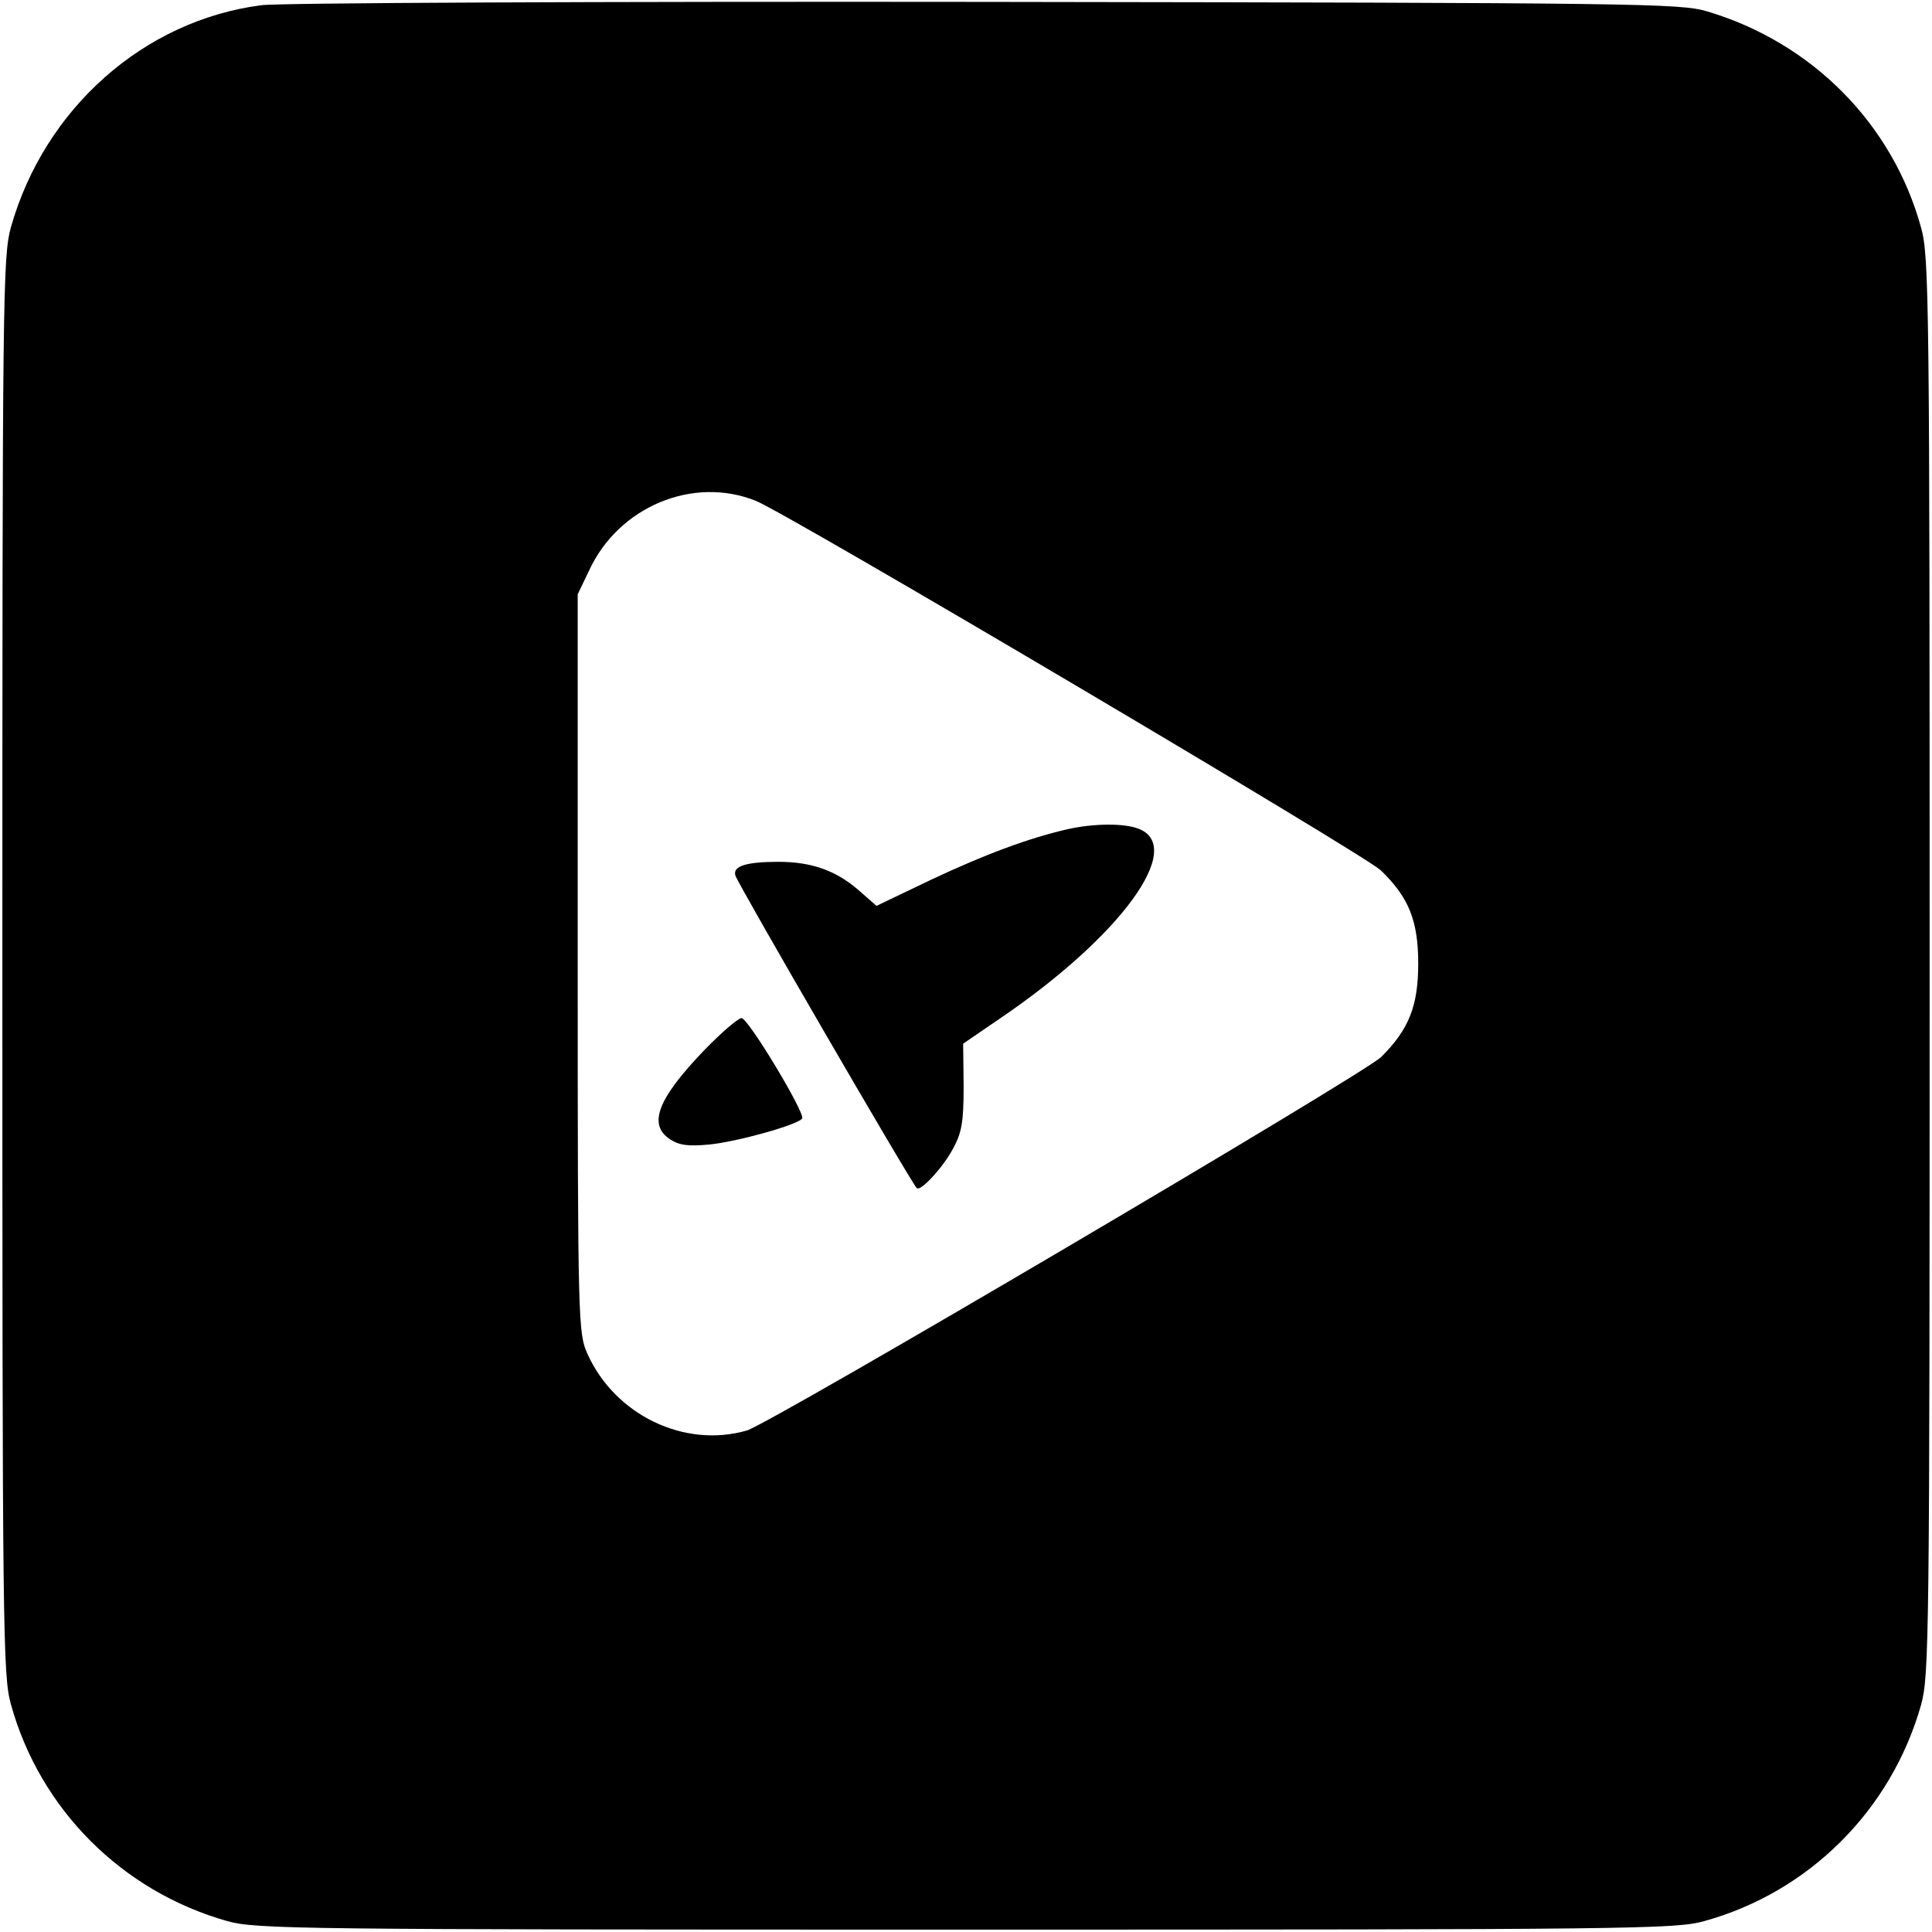
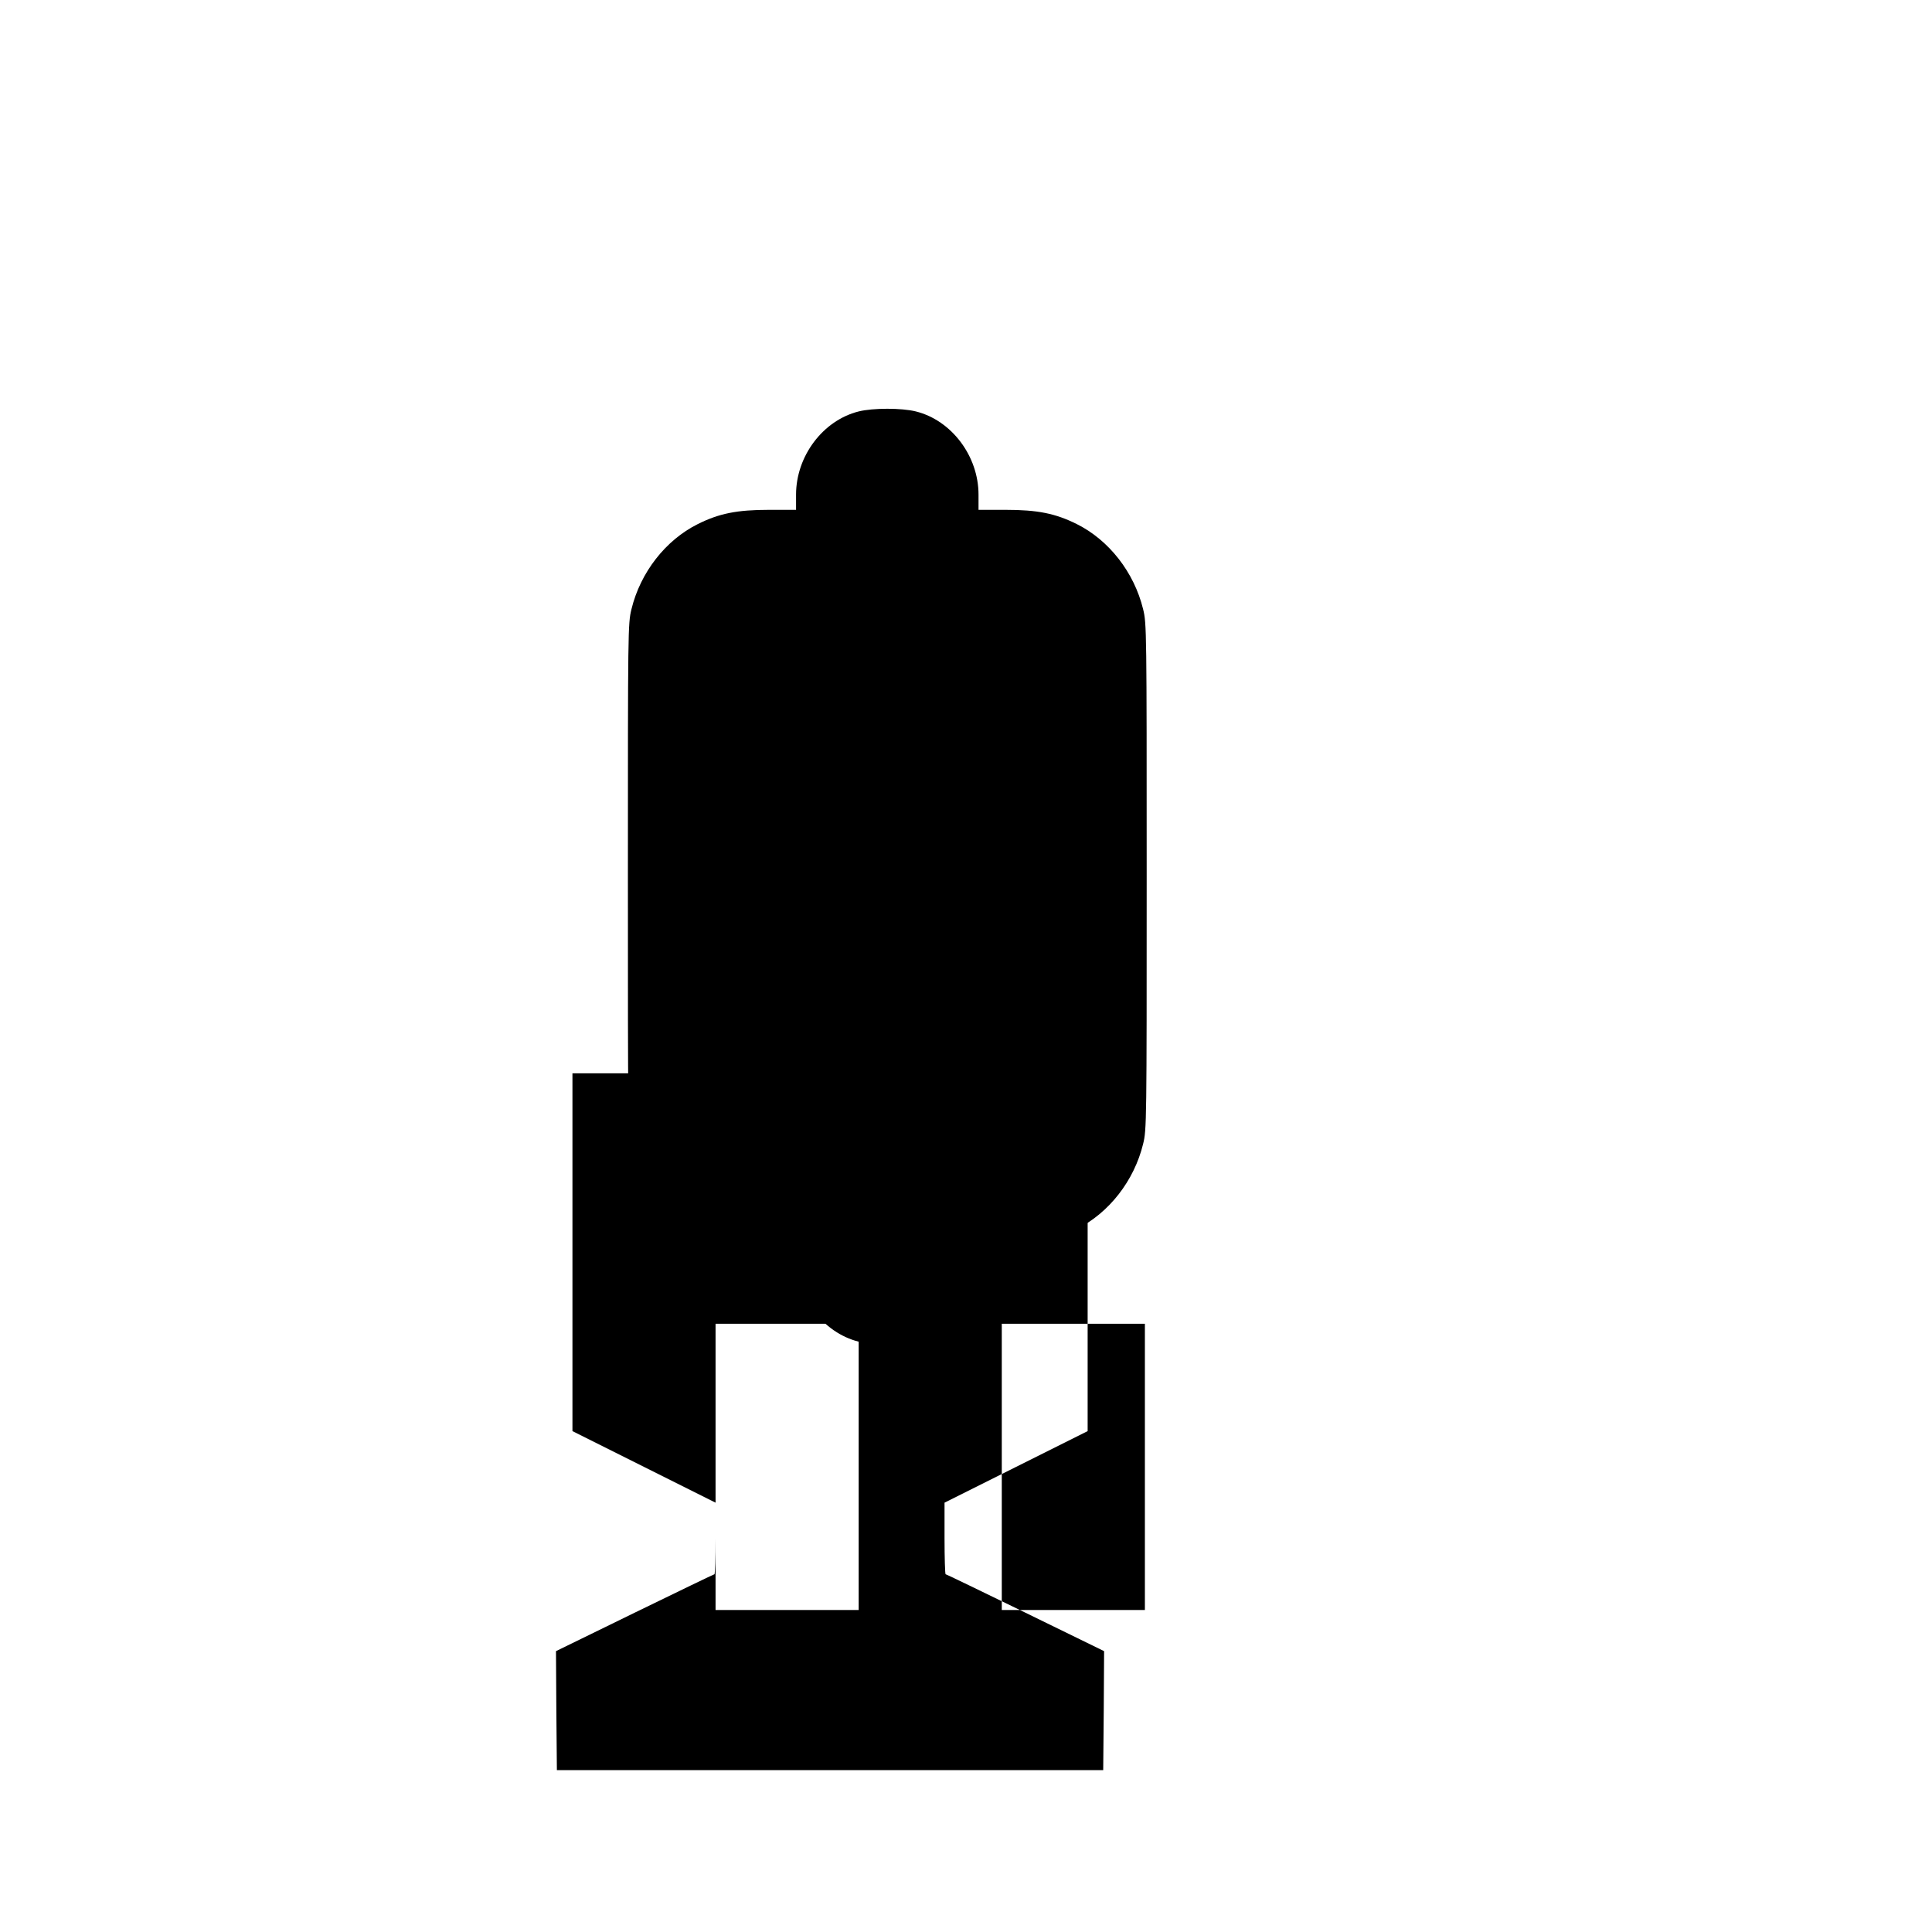
- <svg xmlns="http://www.w3.org/2000/svg" version="1.0" width="408pt" height="408pt" viewBox="0 0 408 408" preserveAspectRatio="xMidYMid meet">
-   <g transform="translate(0,408) scale(0.1,-0.1)" fill="#000000" stroke="none">
-     <path d="M552 4069 c-248 -32 -458 -218 -529 -469 -17 -62 -18 -140 -18 -1560 0 -1401 1 -1499 18 -1559 61 -221 234 -395 457 -458 62 -17 140 -18 1560 -18 1401 0 1499 1 1559 18 221 61 395 234 458 457 17 62 18 140 18 1560 0 1401 -1 1499 -18 1559 -60 219 -230 391 -452 457 -56 17 -146 18 -1525 20 -806 1 -1493 -2 -1528 -7z m1045 -1047 c72 -30 1283 -746 1319 -780 59 -57 79 -106 79 -197 0 -90 -20 -139 -78 -197 -38 -37 -1291 -775 -1340 -789 -132 -38 -278 33 -336 161 -20 44 -21 62 -21 825 l0 780 24 50 c62 135 220 201 353 147z" />
-     <path d="M2255 2329 c-83 -19 -174 -53 -287 -106 l-117 -56 -40 35 c-47 40 -98 58 -167 58 -68 0 -97 -9 -91 -29 3 -14 372 -650 383 -660 8 -8 56 44 77 84 18 33 22 56 22 130 l-1 91 76 52 c257 174 395 364 294 402 -31 12 -95 11 -149 -1z" />
-     <path d="M1488 1863 c-100 -104 -120 -158 -73 -189 20 -13 39 -15 83 -11 60 6 188 42 196 55 7 11 -114 212 -128 212 -7 0 -42 -30 -78 -67z" />
+ <svg xmlns="http://www.w3.org/2000/svg" version="1.0" width="1080" height="1080" viewBox="0 0 1080 1080" preserveAspectRatio="xMidYMid meet">
+   <g transform="translate(0,1080) scale(0.1,-0.1)" fill="#000000" stroke="none">
+     <path d="M4800 8500 c-200 -50 -350 -250 -350 -465 l0 -85 -150 0 c-180 0 -280 -20 -400 -80 -180 -90 -320 -270 -370 -475 -20 -80 -20 -120 -20 -1495 0 -1375 0 -1415 20 -1495 50 -205 190 -385 370 -475 120 -60 220 -80 400 -80 l150 0 0 -85 c0 -215 150 -415 350 -465 80 -20 240 -20 320 0 200 50 350 250 350 465 l0 85 150 0 c180 0 280 20 400 80 180 90 320 270 370 475 20 80 20 120 20 1495 0 1375 0 1415 -20 1495 -50 205 -190 385 -370 475 -120 60 -220 80 -400 80 l-150 0 0 85 c0 215 -150 415 -350 465 -80 20 -240 20 -320 0z" />
+     <path d="M3200 3800 l0 -1000 400 -200 400 -200 0 -200 c0 -110 -3 -200 -6 -200 -3 0 -204 -97 -446 -215 l-440 -215 2 -332 3 -333 1527 0 1527 0 3 333 2 332 -440 215 c-242 118 -443 215 -446 215 -3 0 -6 90 -6 200 l0 200 400 200 400 200 0 1000 0 1000 -1440 0 -1440 0 0 -1000z m1600 -1200 l0 -800 -400 0 -400 0 0 800 0 800 400 0 400 0 0 -800z m1600 0 l0 -800 -400 0 -400 0 0 800 0 800 400 0 400 0 0 -800z" />
  </g>
</svg>
